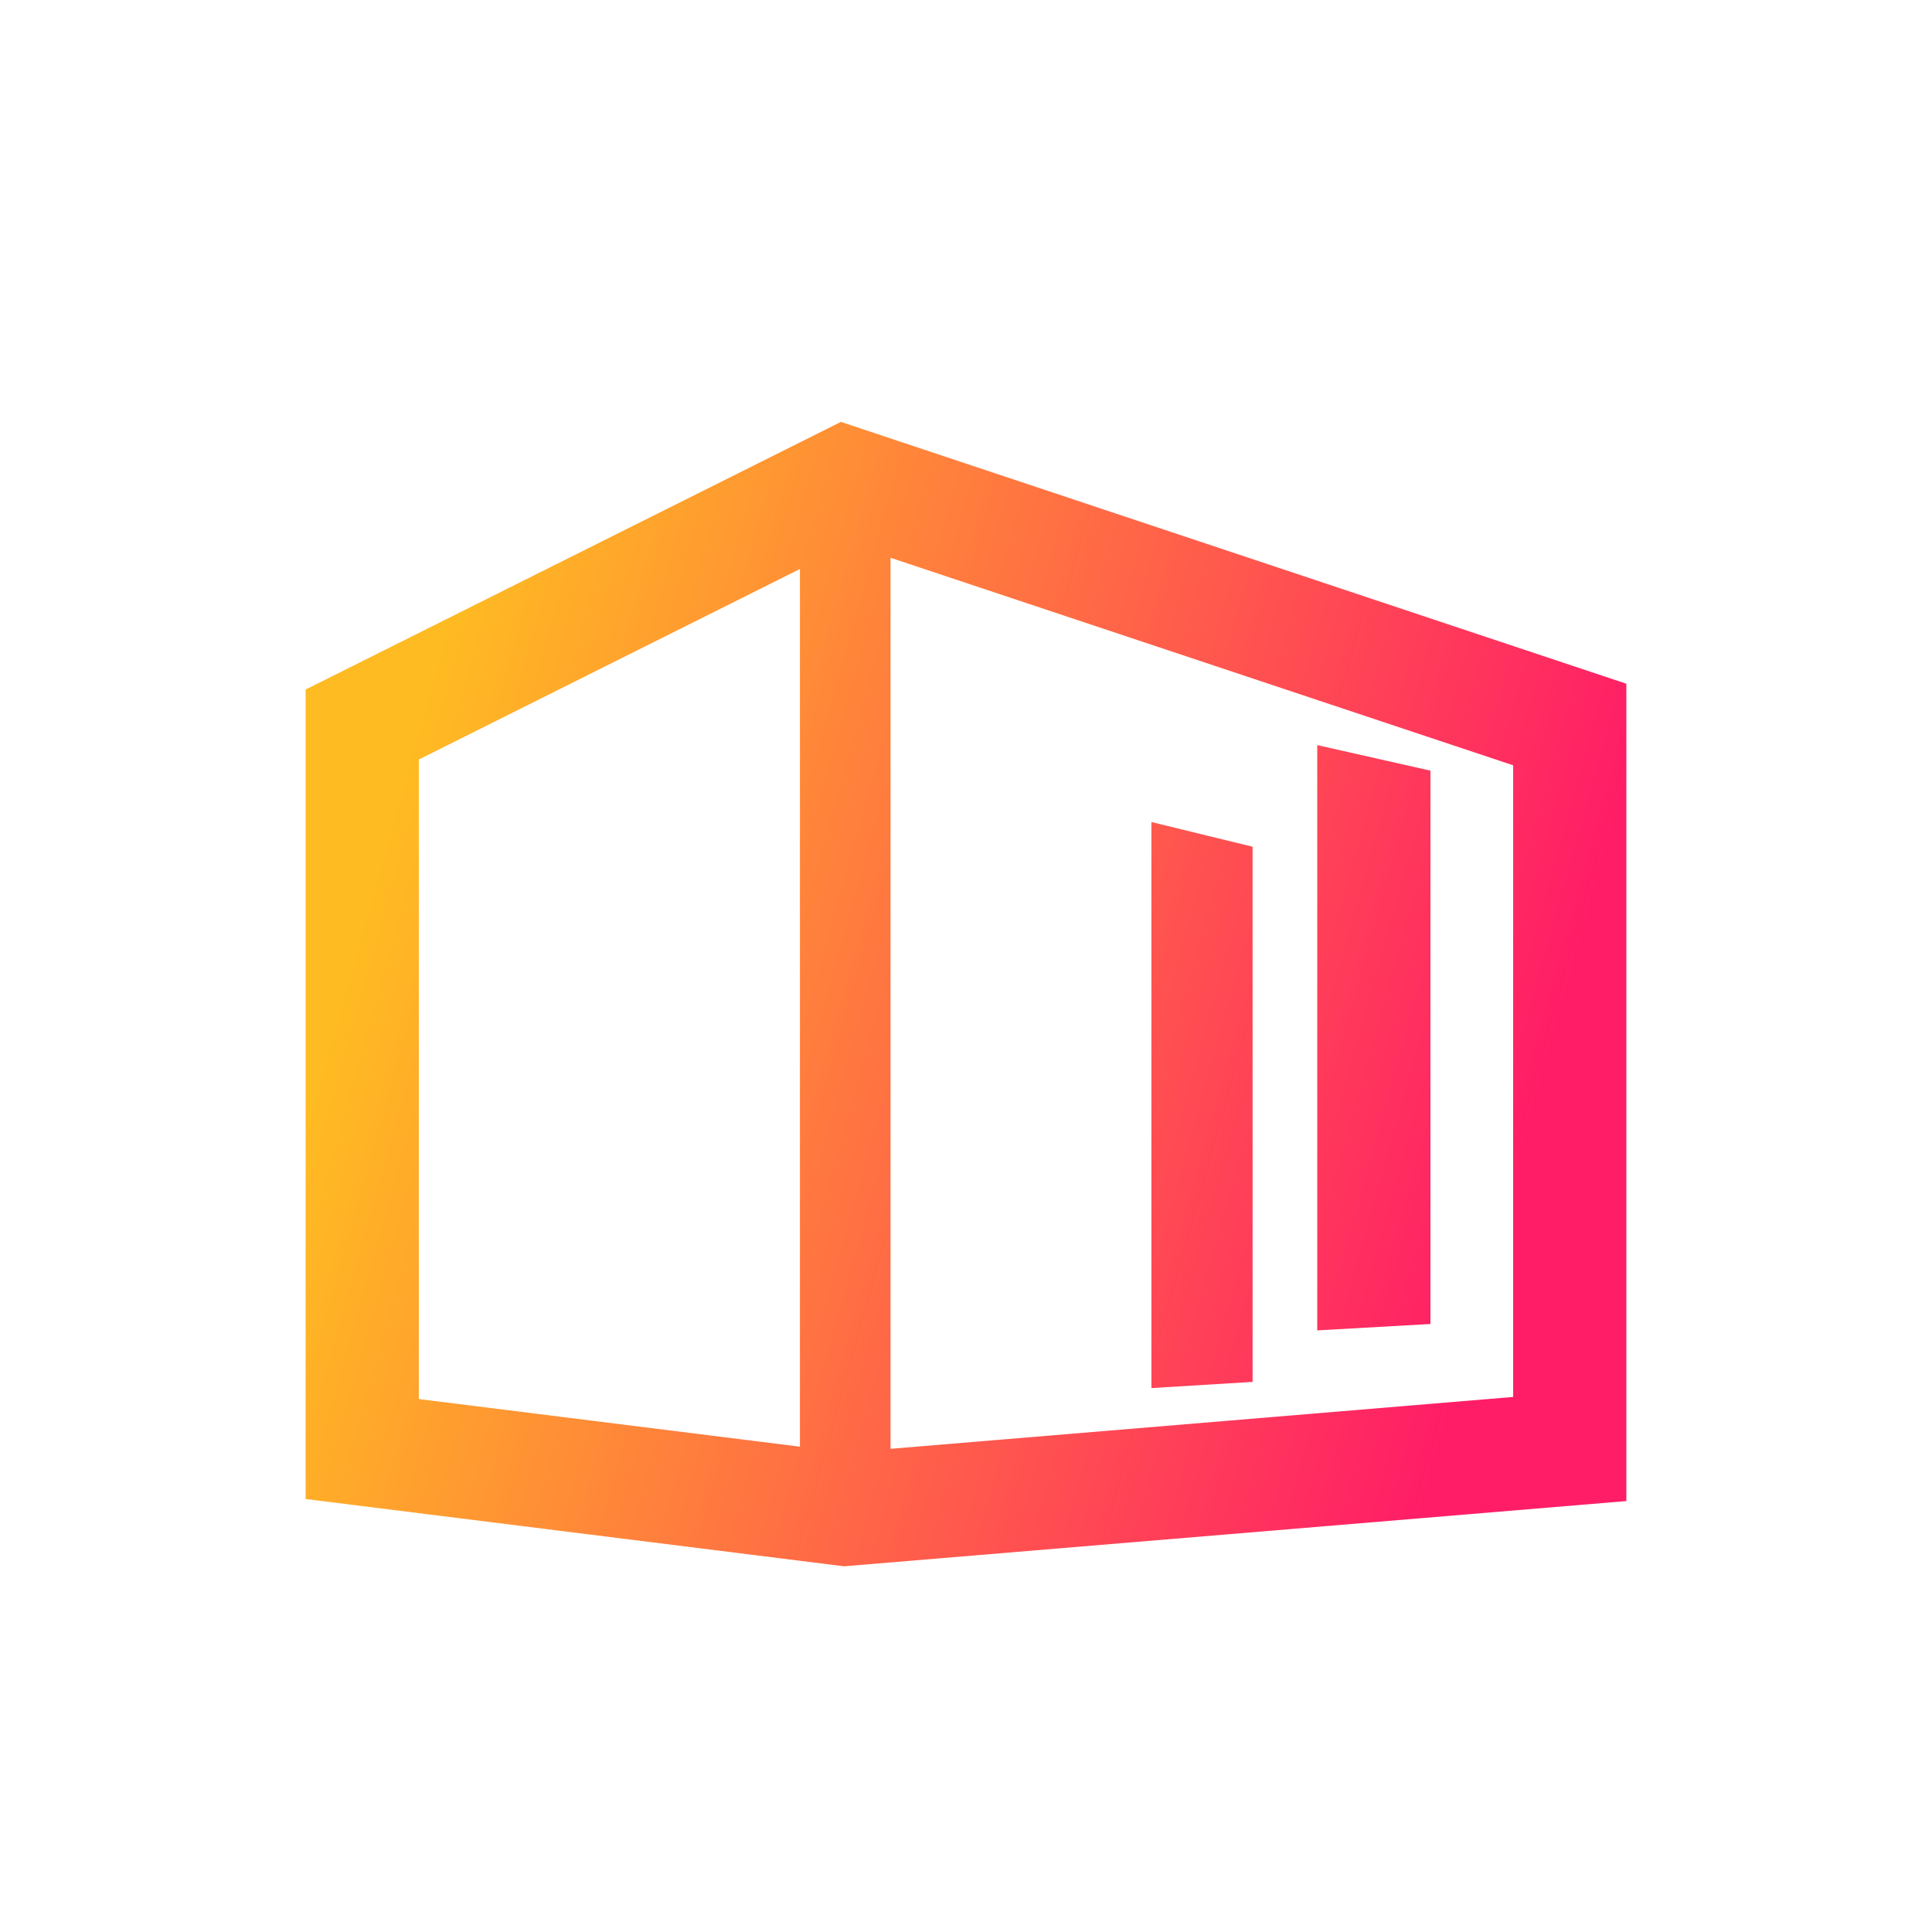
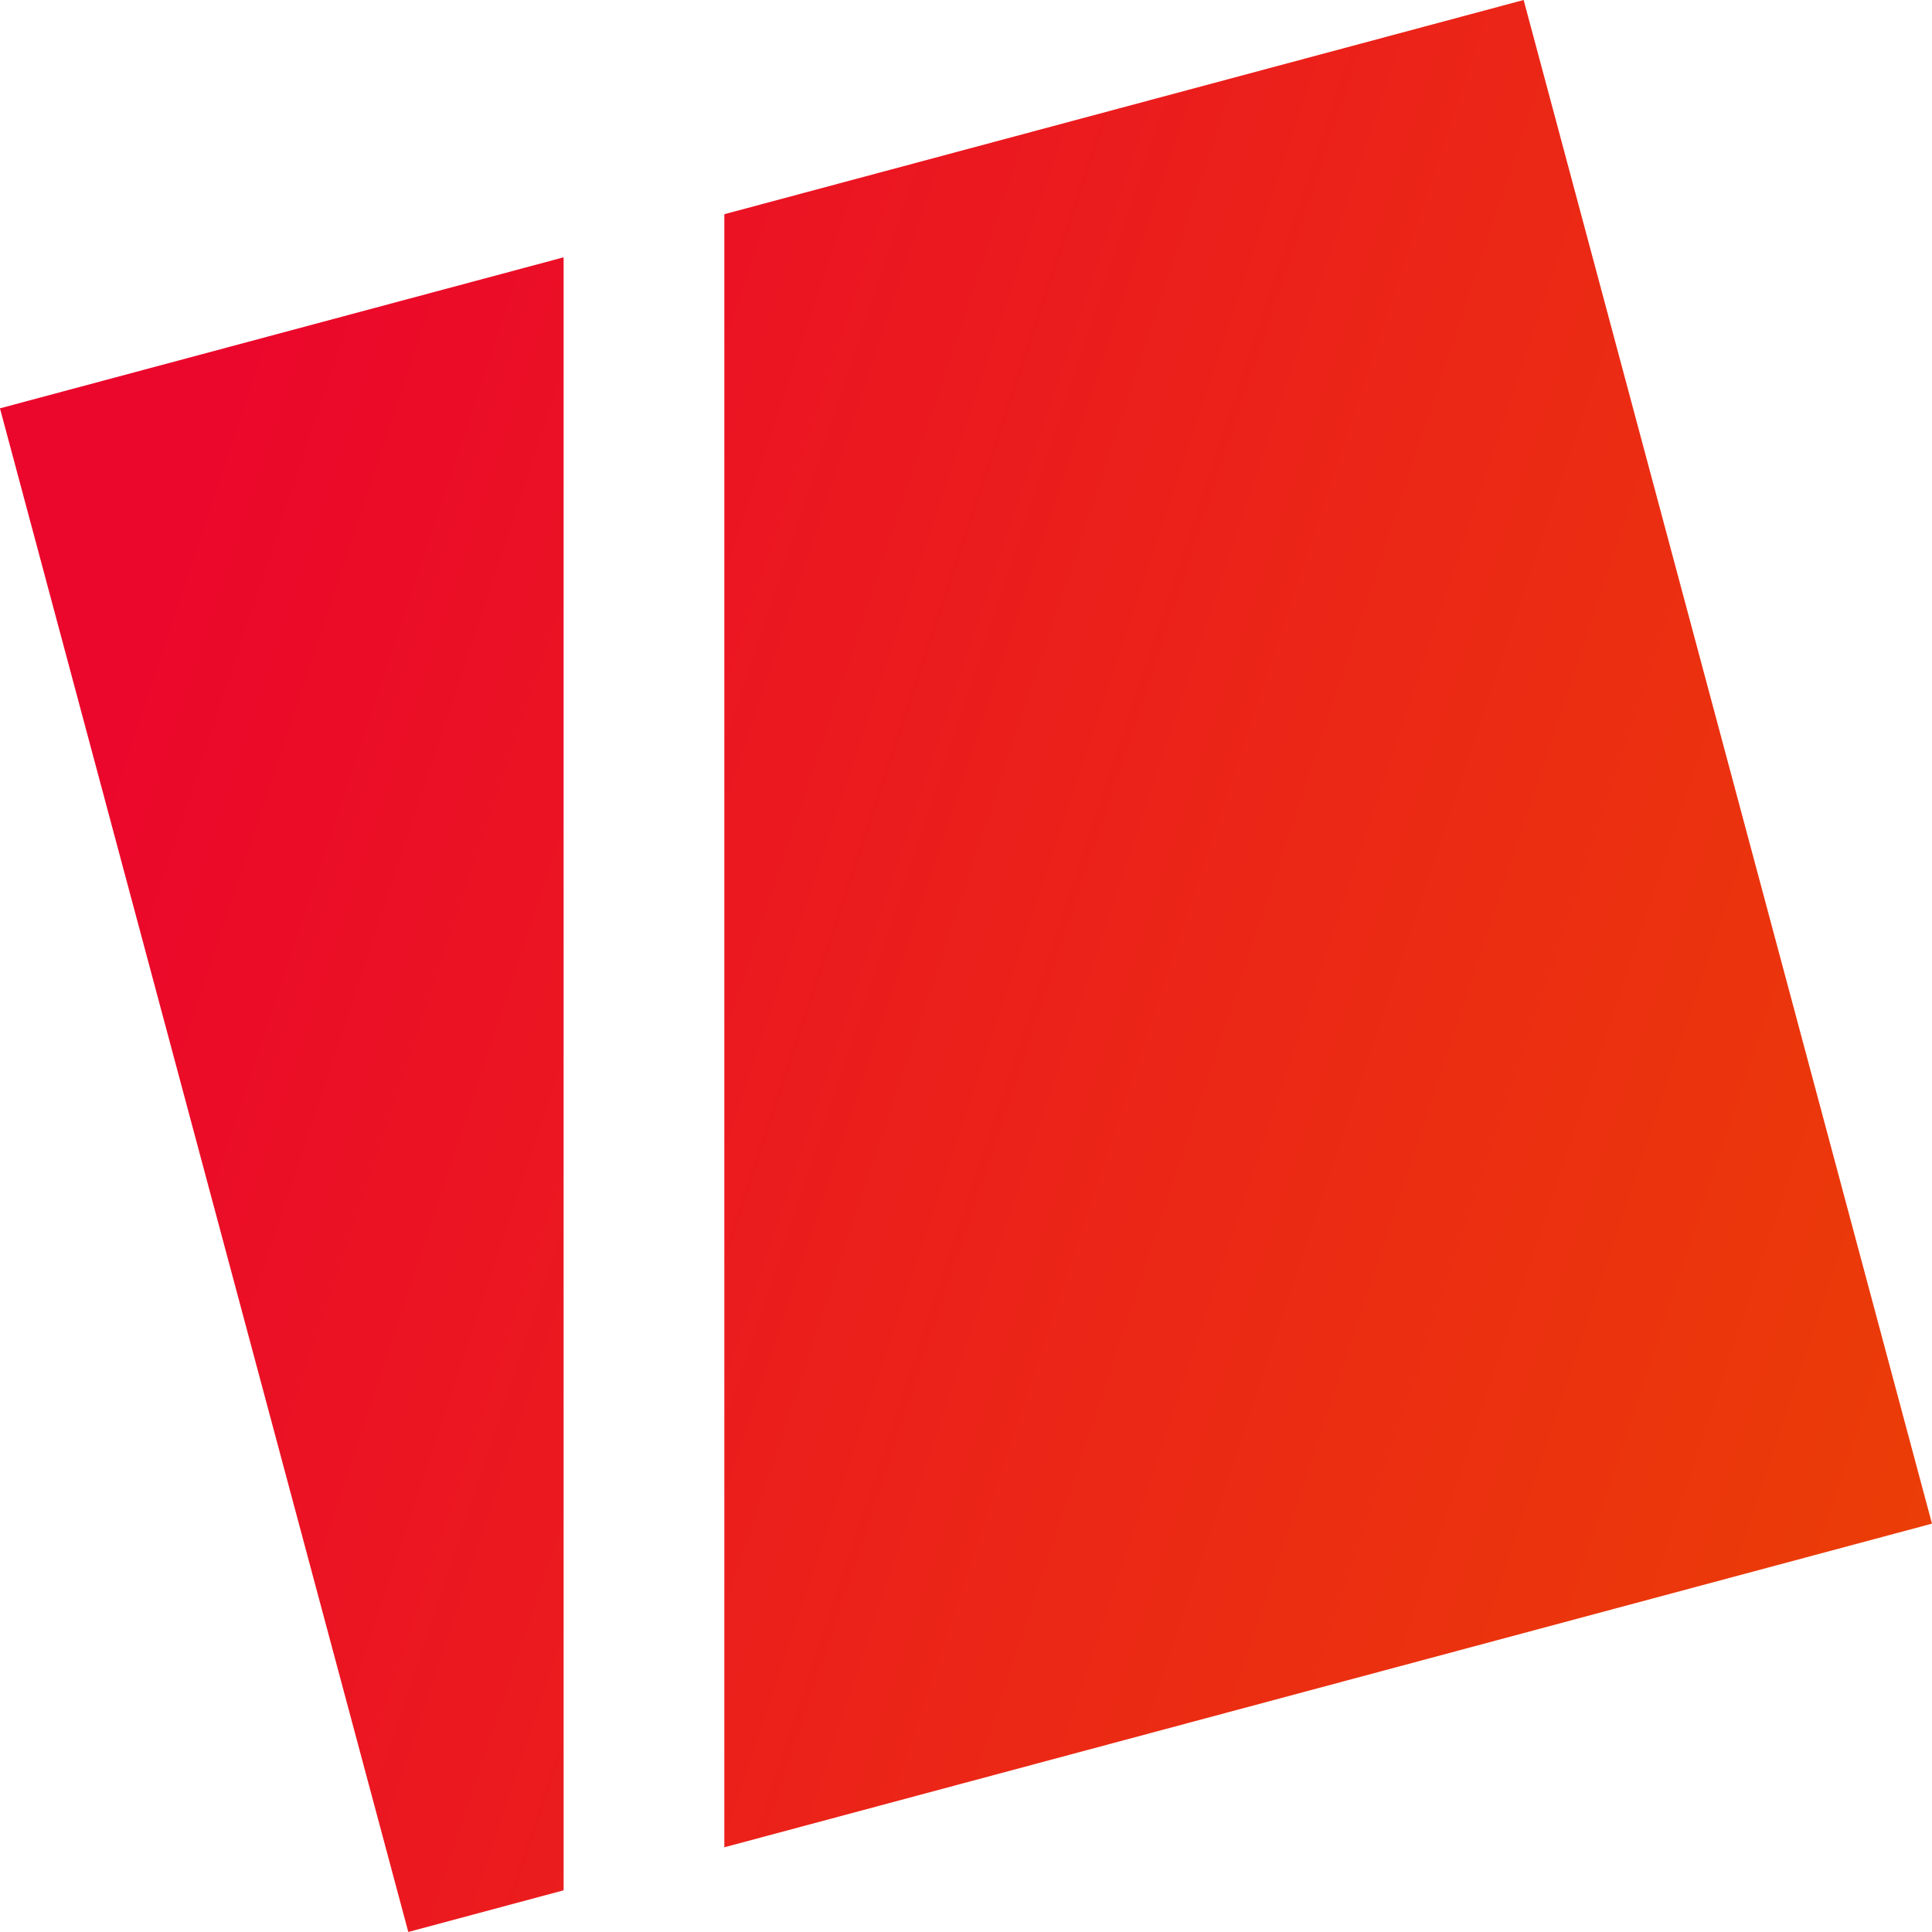
- <svg xmlns="http://www.w3.org/2000/svg" xmlns:xlink="http://www.w3.org/1999/xlink" width="256" height="256" viewBox="0 0 67.733 67.733" version="1.1" id="svg5">
-   <defs id="defs2">
-     <linearGradient id="linearGradient1032">
-       <stop style="stop-color:#ffbb22;stop-opacity:1" offset="0" id="stop1028" />
-       <stop style="stop-color:#ff1d67;stop-opacity:1" offset="1" id="stop1030" />
+ <svg xmlns="http://www.w3.org/2000/svg" width="48" height="48" version="1.1" viewBox="0 0 12.7 12.7">
+   <defs>
+     <linearGradient id="linearGradient10475" x2="48" y1="24" y2="40" gradientUnits="userSpaceOnUse">
+       <stop stop-color="#eb062c" offset="0" />
+       <stop stop-color="#eb3e06" offset="1" />
    </linearGradient>
-     <linearGradient xlink:href="#linearGradient1032" id="linearGradient1034" x1="51.754" y1="108.983" x2="202.305" y2="151.236" gradientUnits="userSpaceOnUse" />
  </defs>
-   <path id="path3493" style="color:#000000;fill:url(#linearGradient1034);fill-opacity:1;stroke-width:3.78;-inkscape-stroke:none" d="M 111.422 55.902 L 108.646 57.291 L 40.496 91.365 L 40.496 198.625 L 111.844 207.541 L 215.5 198.898 L 215.5 90.598 L 111.422 55.902 z M 118 73.906 L 200.5 101.404 L 200.5 185.102 L 118 191.975 L 118 73.906 z M 105.996 75.393 L 105.996 191.691 L 55.496 185.381 L 55.496 100.637 L 105.996 75.393 z M 174.541 98.73 L 174.541 176.281 L 189.541 175.436 L 189.541 102.115 L 174.541 98.73 z M 152.566 108.922 L 152.566 183.926 L 165.975 183.107 L 165.975 112.195 L 152.566 108.922 z " transform="scale(0.2645833)" />
+   <path transform="scale(.26458)" d="m37.855 0-19.859 5.322v40.574l30.004-8.041-10.145-37.855zm-23.852 6.393-14.004 3.752 10.145 37.855 3.859-1.035v-40.572z" fill="url(#linearGradient10475)" />
</svg>
